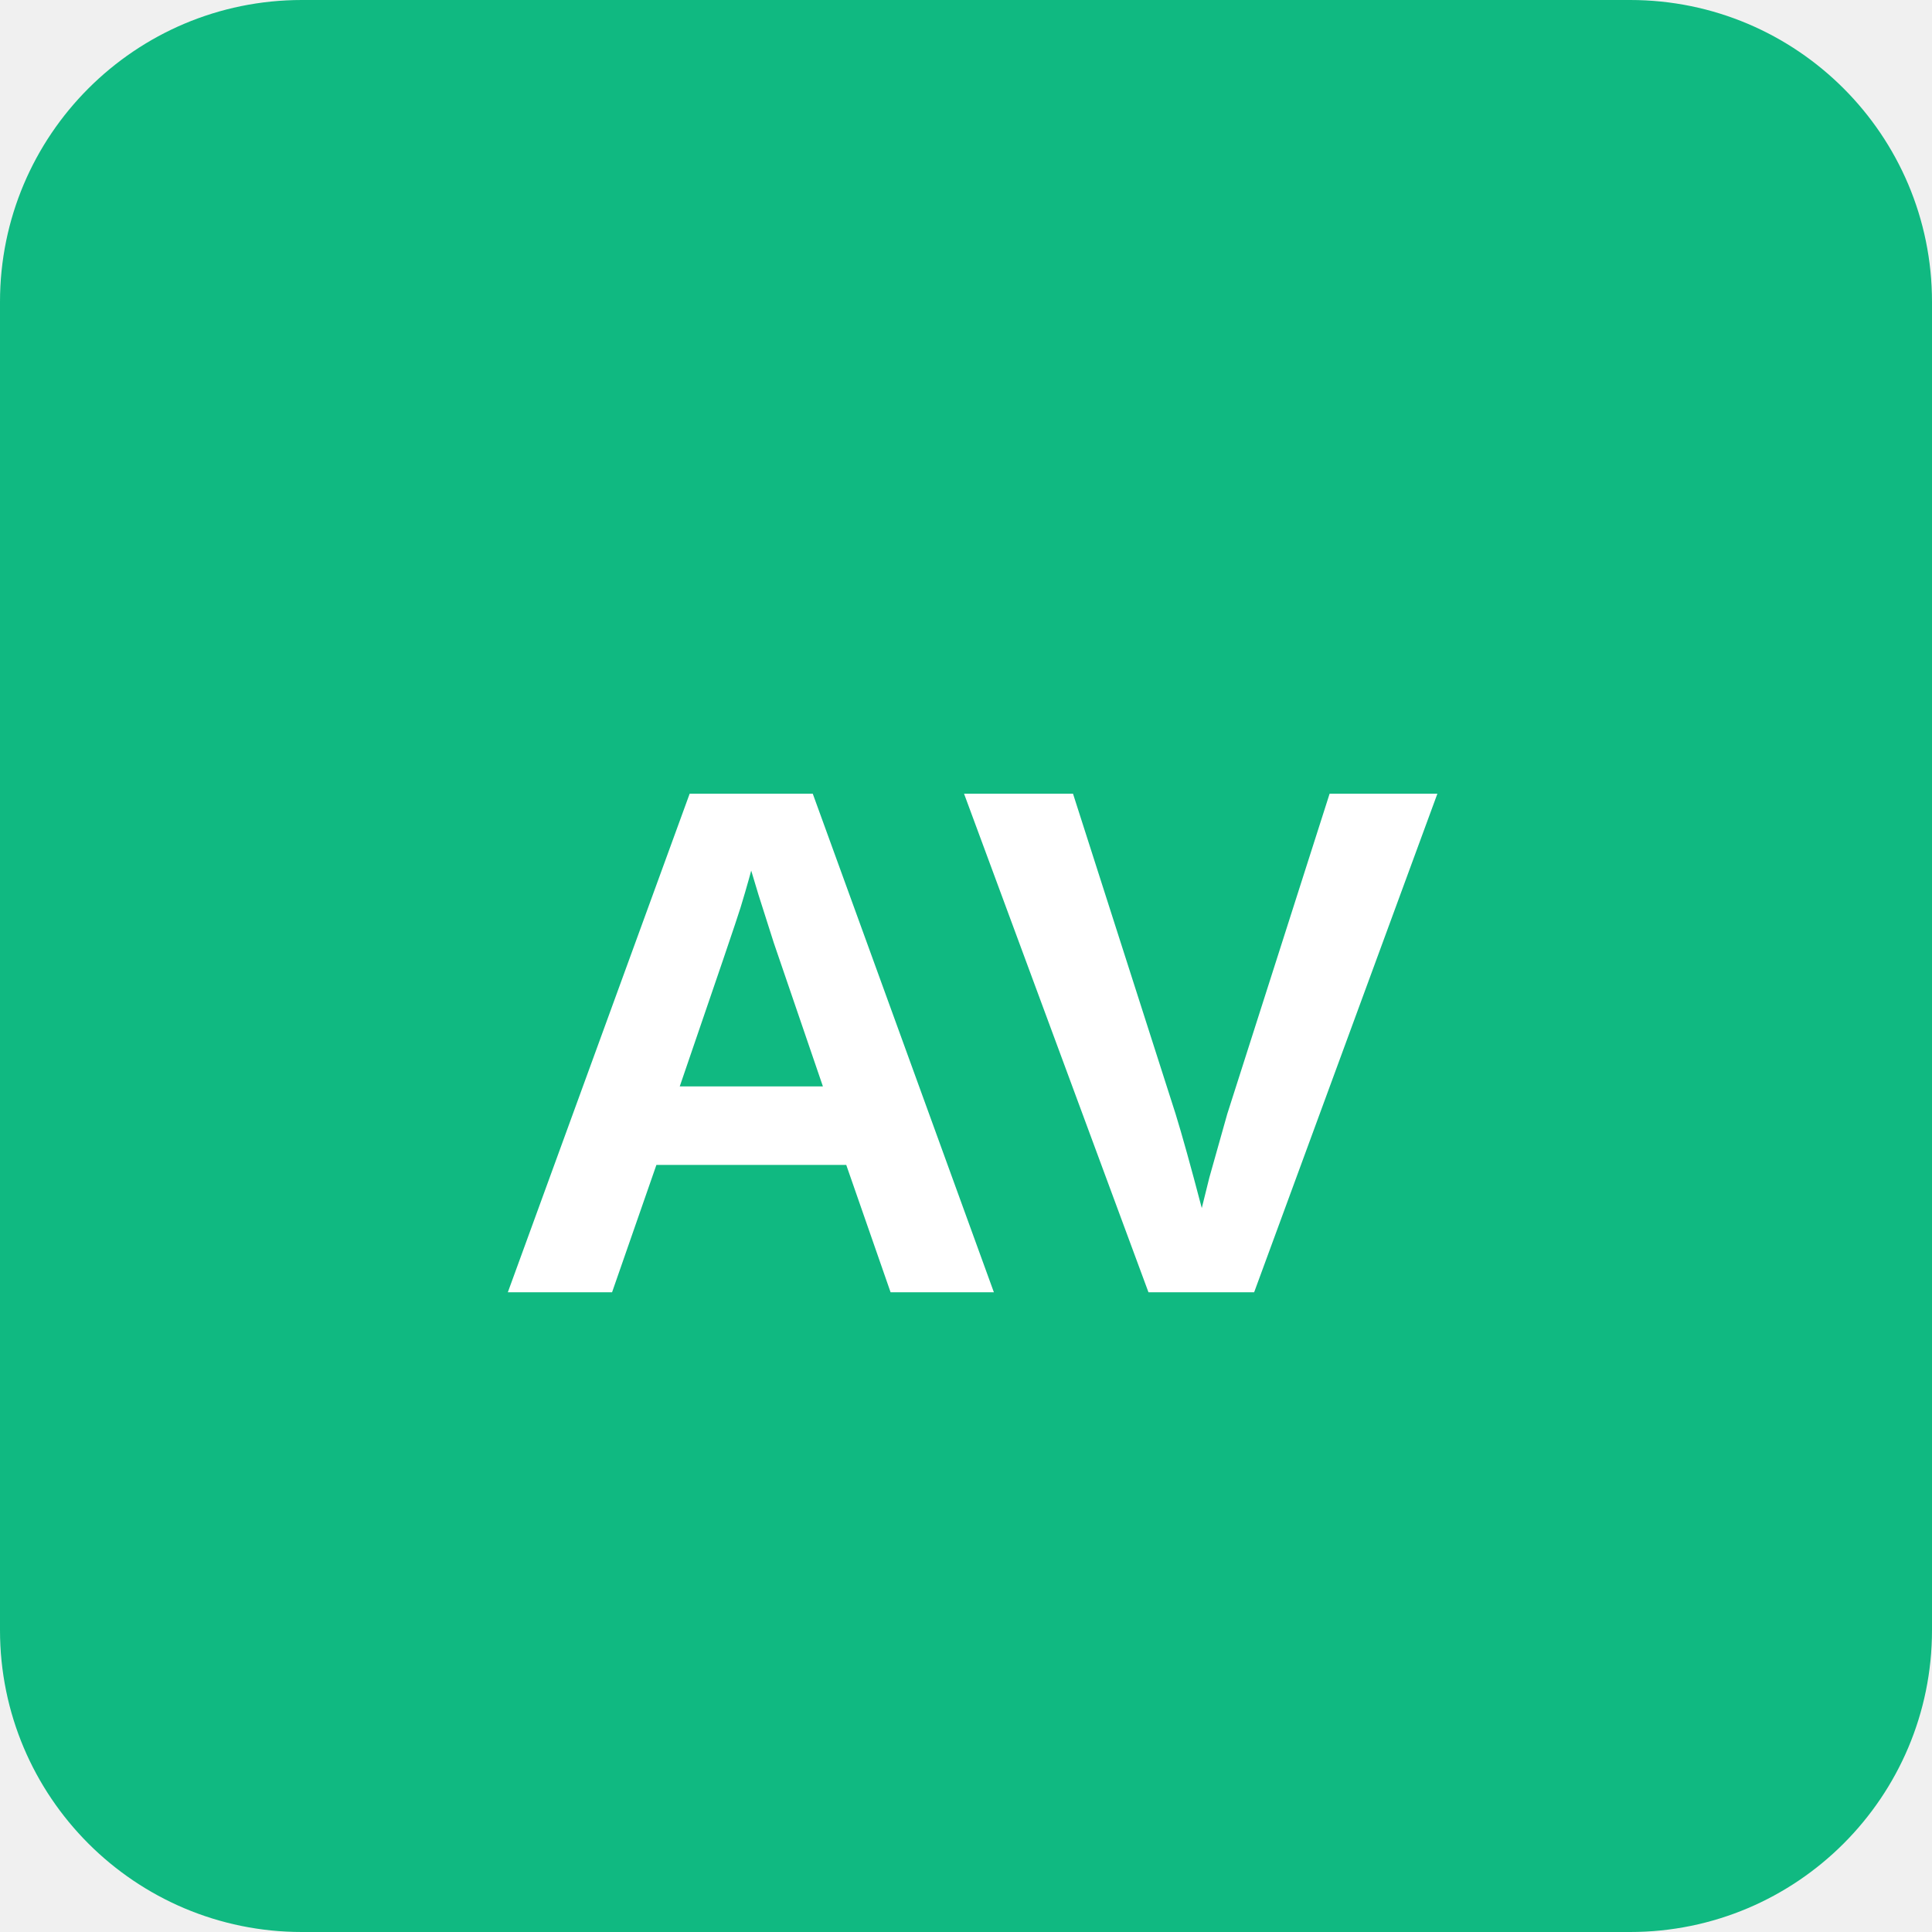
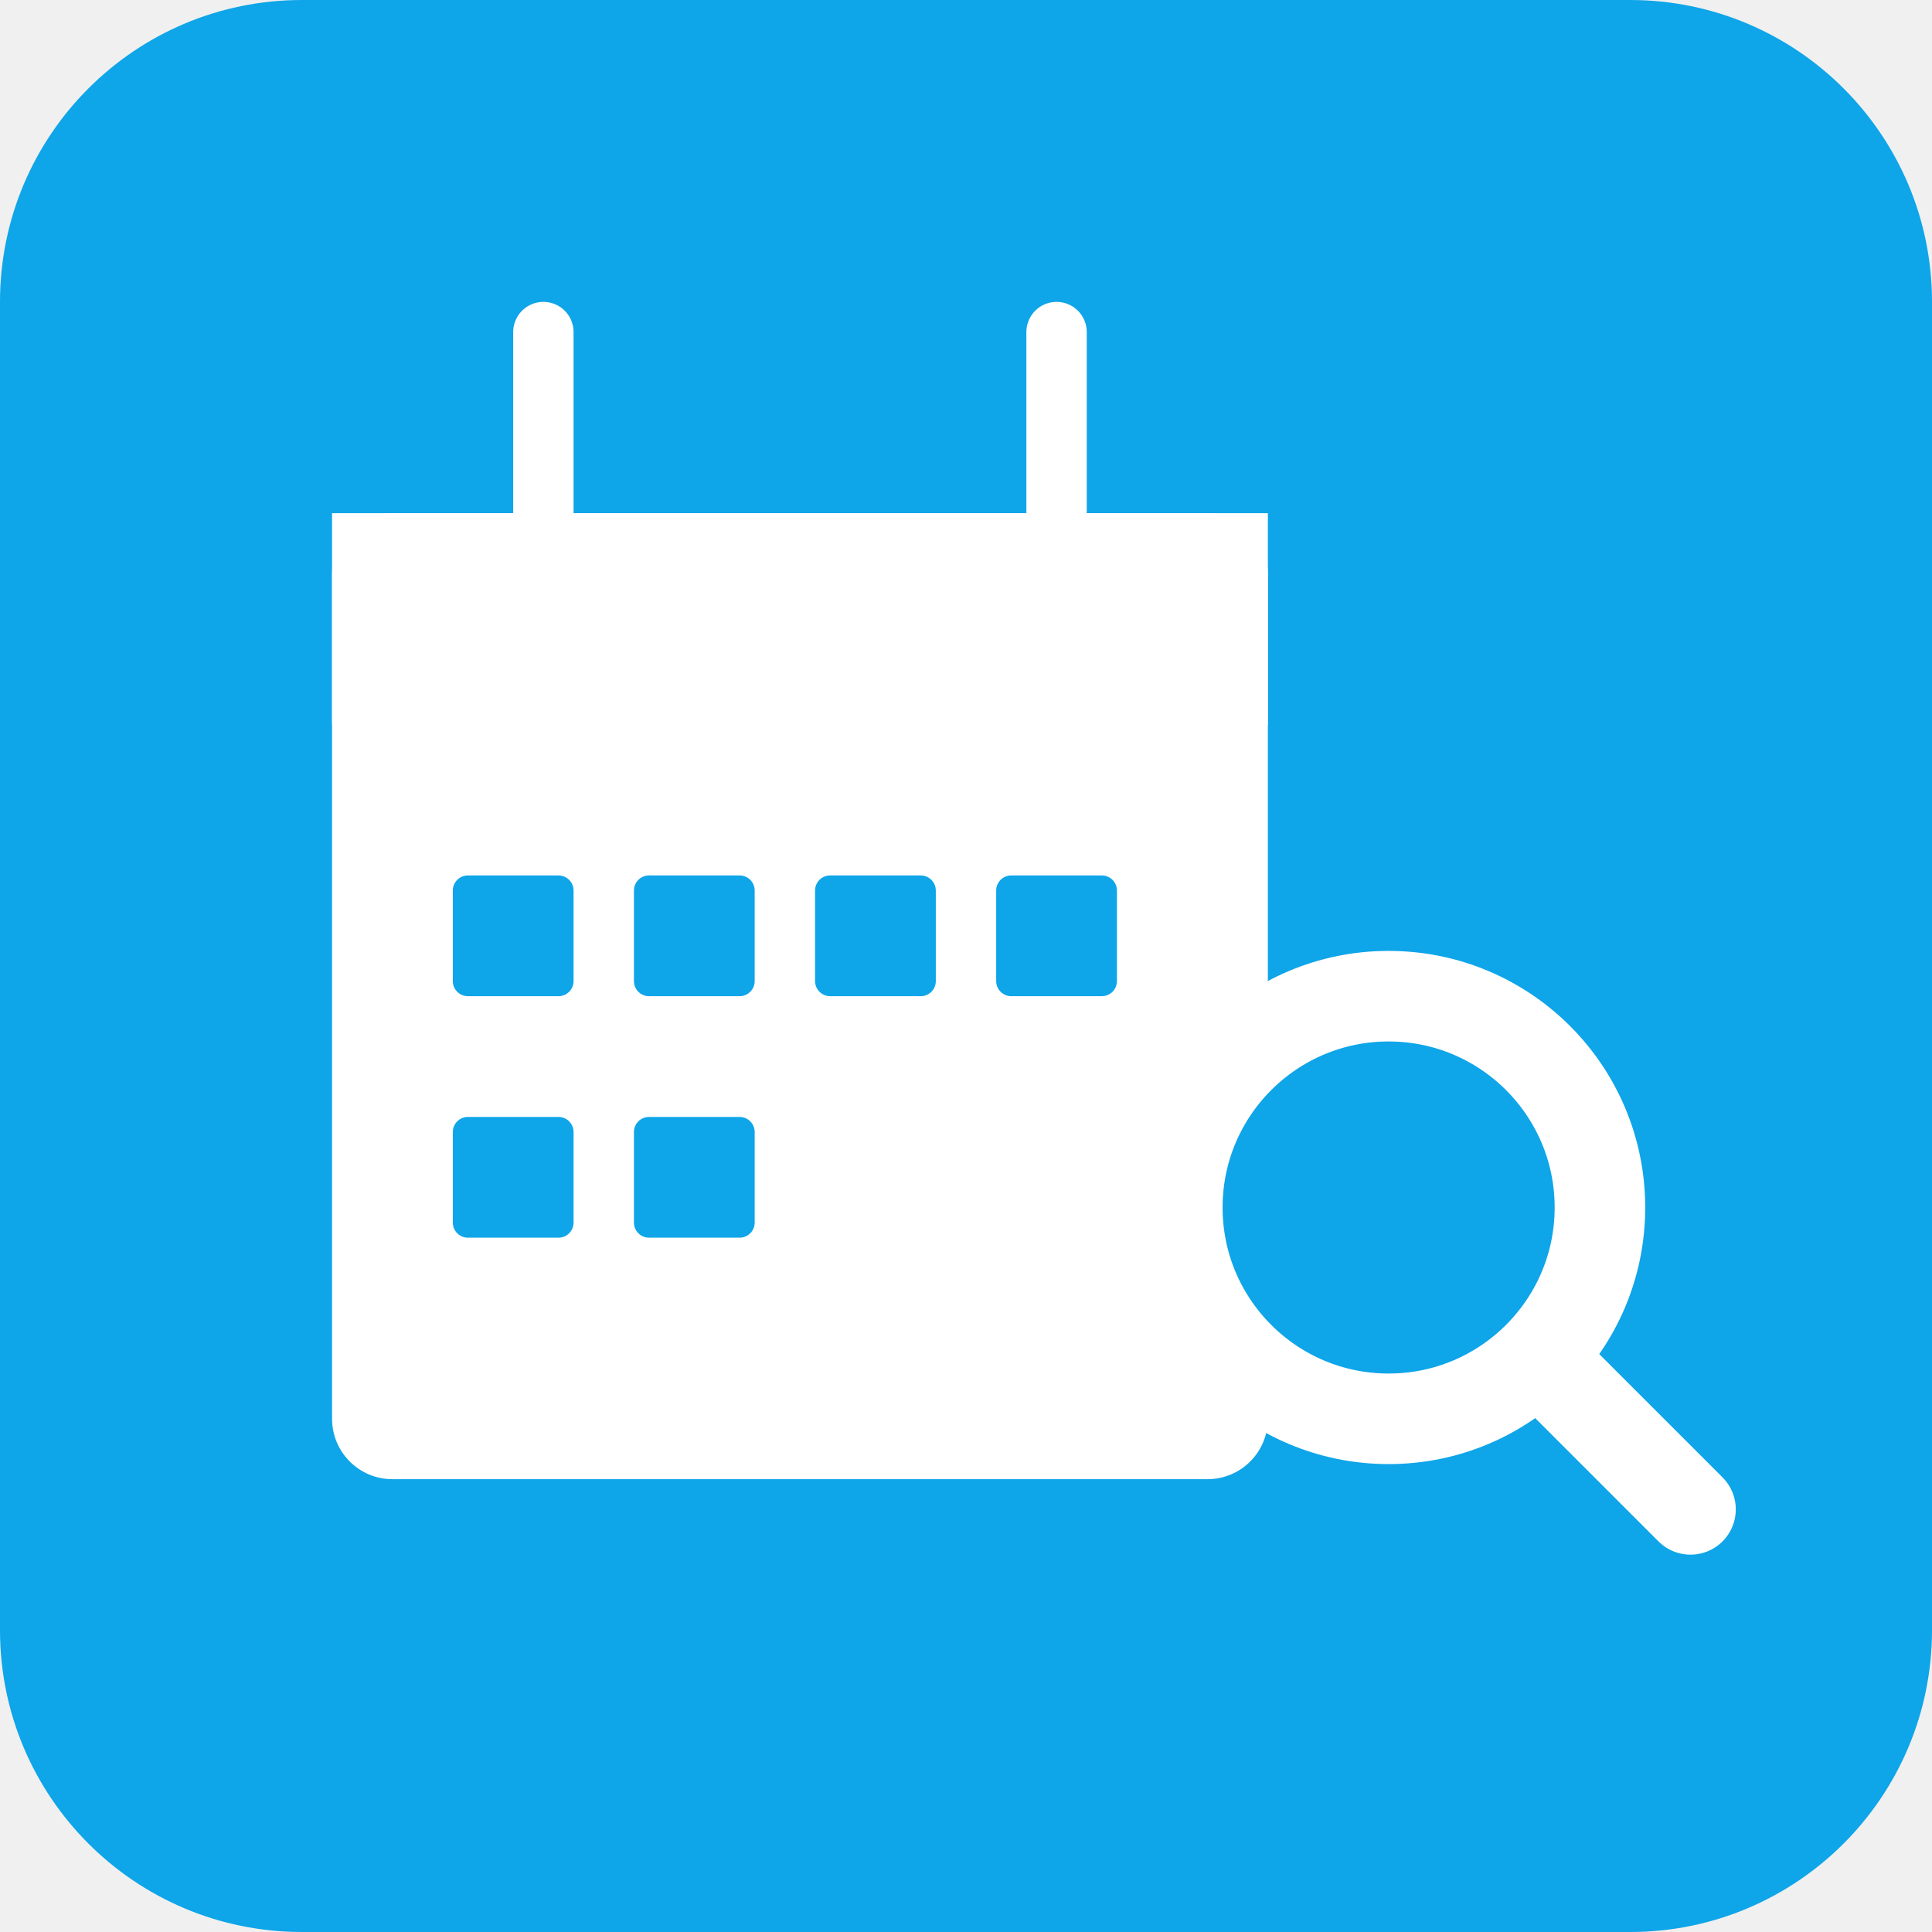
- <svg xmlns="http://www.w3.org/2000/svg" width="128" height="128">
-   <rect width="128" height="128" rx="20" fill="#10b981" />
-   <text x="64" y="72" font-family="Arial,sans-serif" font-size="48" font-weight="bold" fill="white" text-anchor="middle" dominant-baseline="middle">AV</text>
+ <svg xmlns="http://www.w3.org/2000/svg" viewBox="0 0 128 128" width="128" height="128">
+   <rect width="128" height="128" rx="20" fill="#0ea5e9" />
+   <g fill="white">
+     <rect x="22" y="34" width="62" height="64" rx="4" />
+     <rect x="22" y="34" width="62" height="14" />
+   </g>
+   <g stroke="white" stroke-width="4" stroke-linecap="round">
+     <line x1="36" y1="22" x2="36" y2="40" />
+     <line x1="70" y1="22" x2="70" y2="40" />
+   </g>
+   <g fill="#0ea5e9">
+     <rect x="30" y="58" width="8" height="8" rx="1" />
+     <rect x="42" y="58" width="8" height="8" rx="1" />
+     <rect x="54" y="58" width="8" height="8" rx="1" />
+     <rect x="66" y="58" width="8" height="8" rx="1" />
+     <rect x="30" y="74" width="8" height="8" rx="1" />
+     <rect x="42" y="74" width="8" height="8" rx="1" />
+   </g>
+   <g stroke="white" stroke-width="6" fill="#0ea5e9">
+     <circle cx="92" cy="80" r="14" />
+     <line x1="102" y1="90" x2="112" y2="100" stroke-linecap="round" />
+   </g>
</svg>
